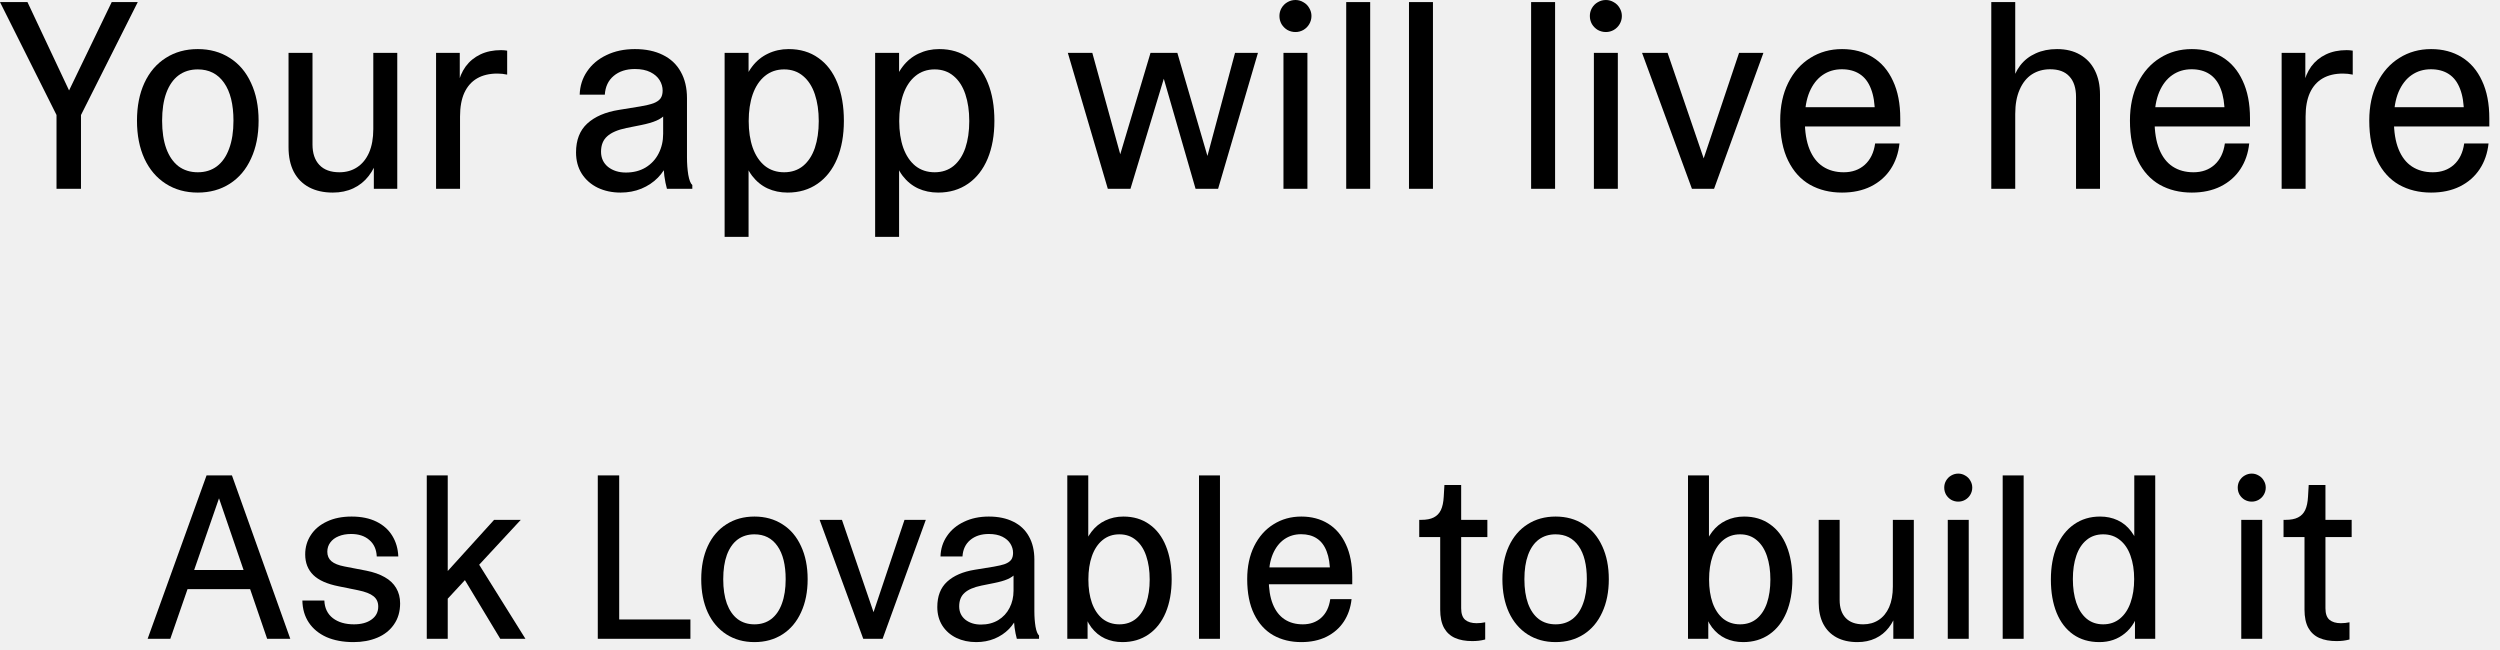
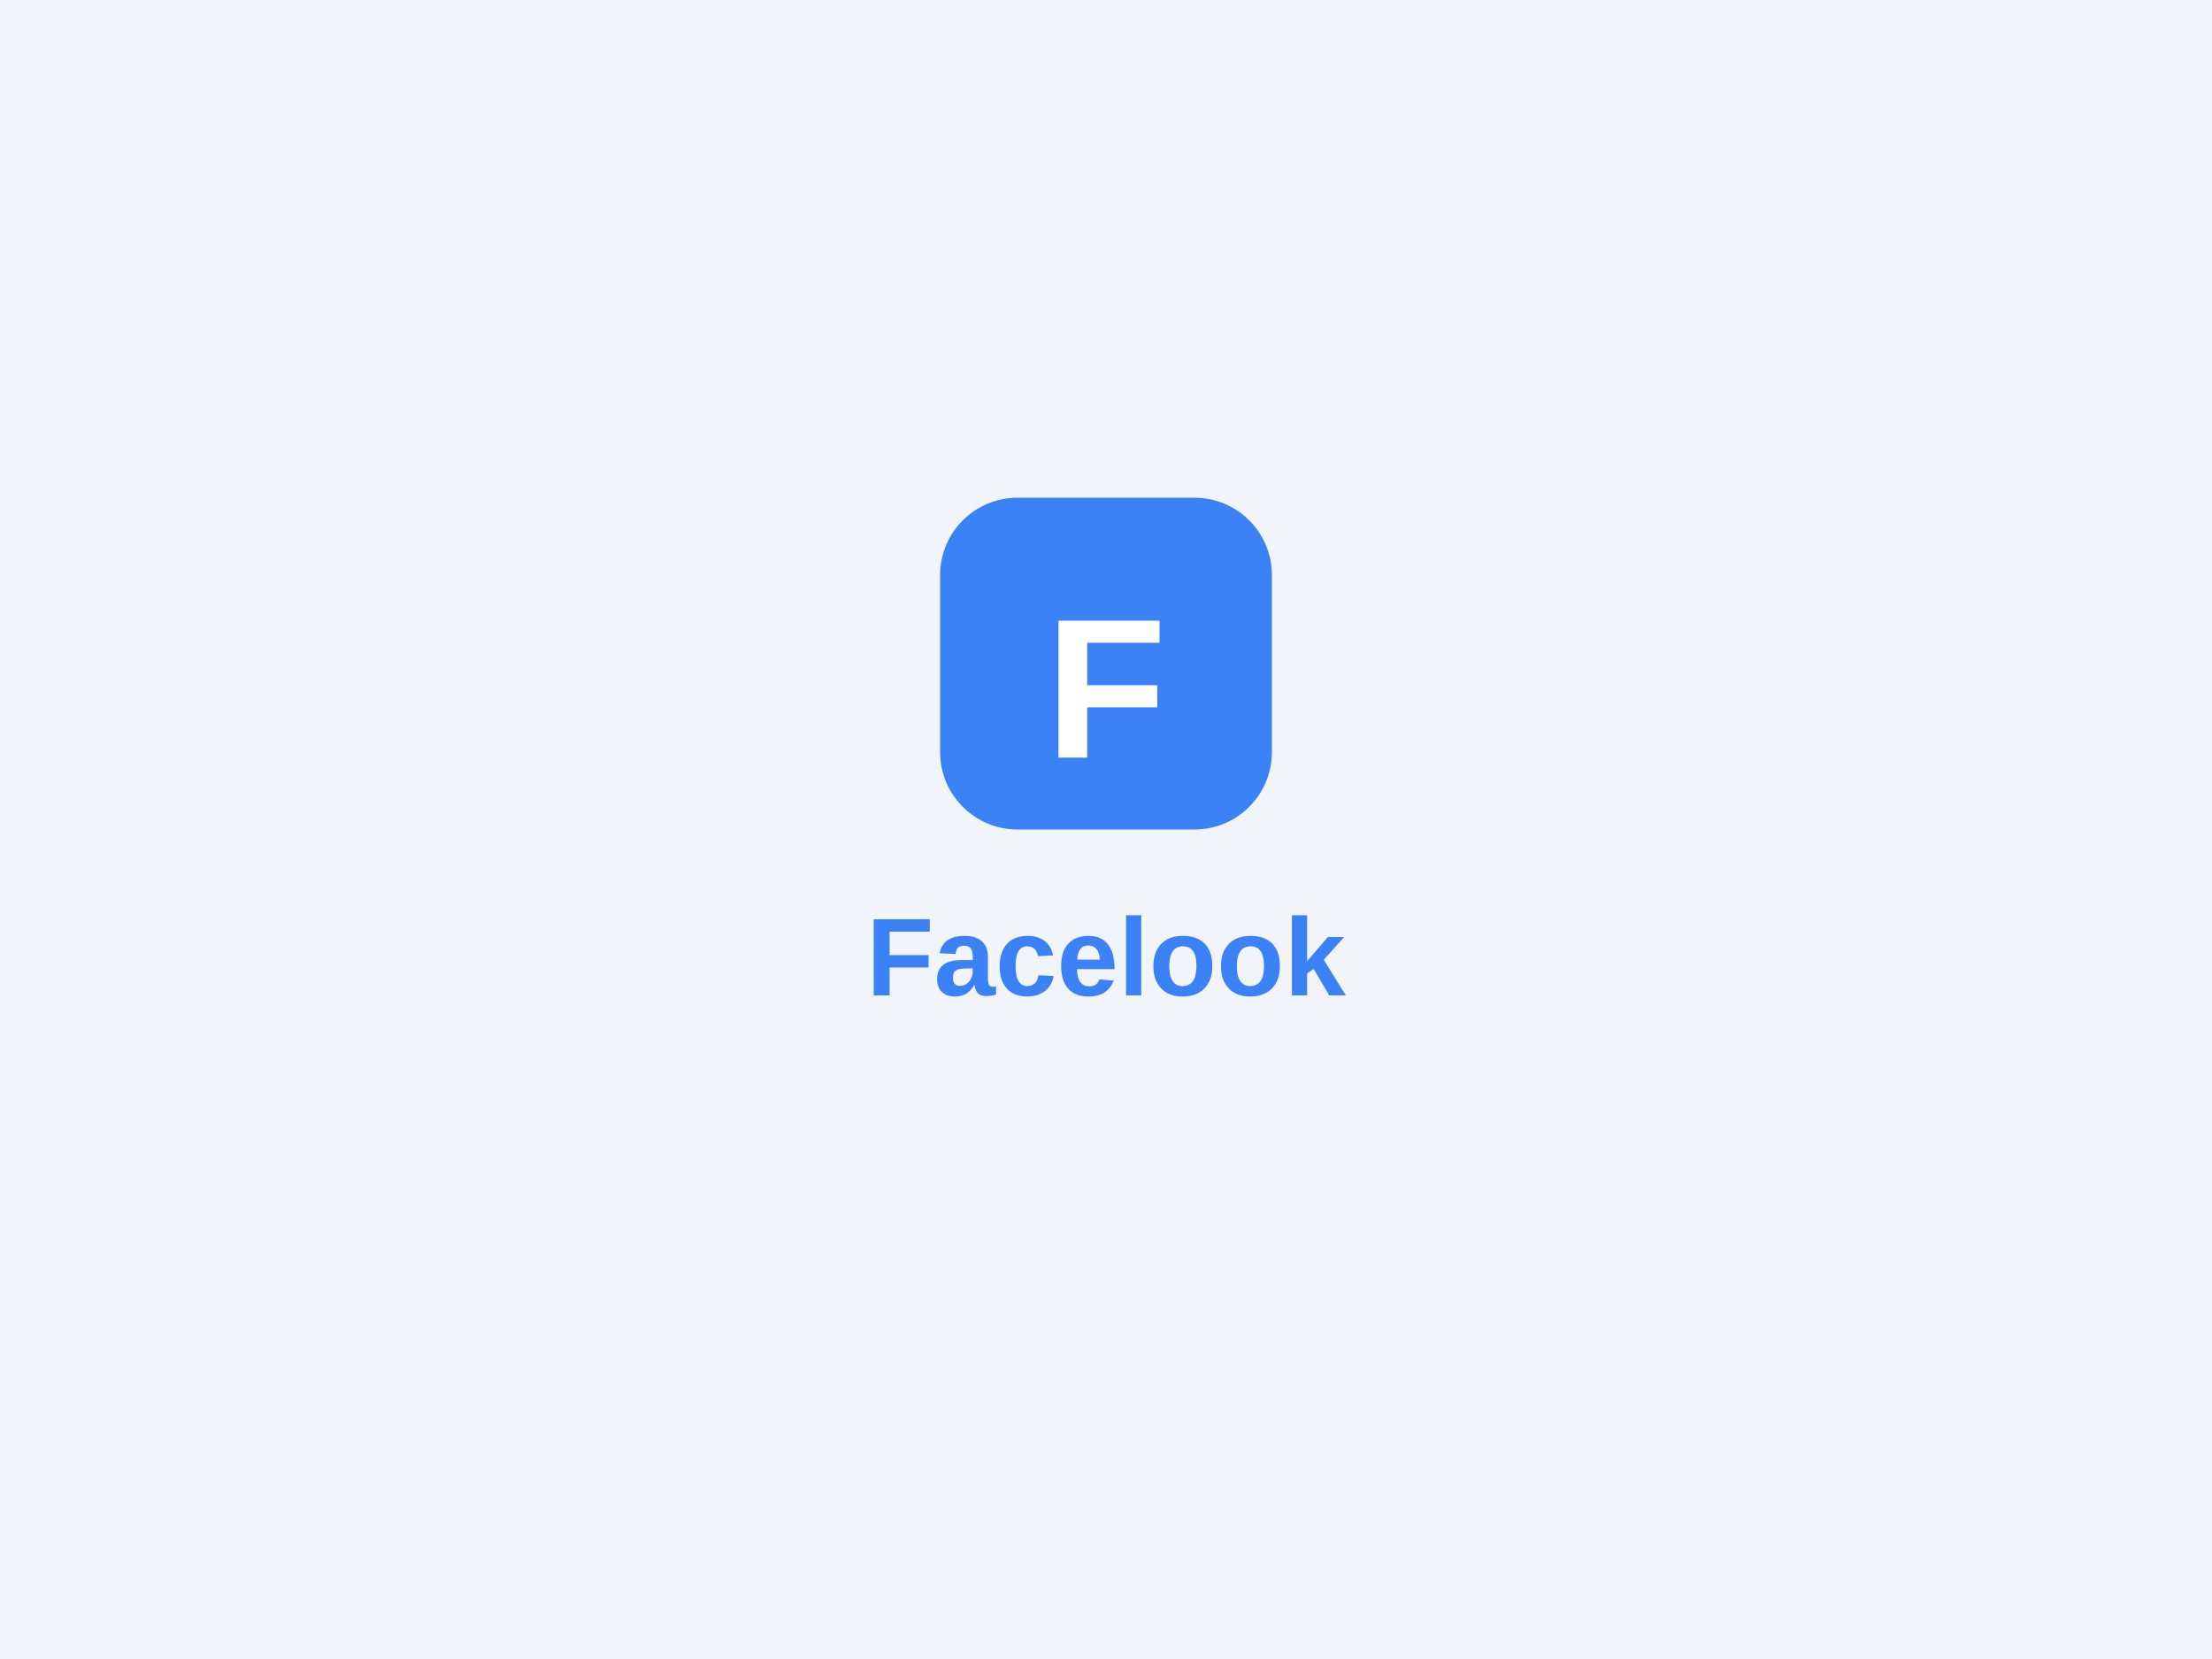
- <svg xmlns="http://www.w3.org/2000/svg" width="150" height="39" viewBox="0 0 150 39" fill="none">
-   <path d="M145.867 11.555C145.143 11.555 144.503 11.398 143.945 11.086C143.388 10.768 142.951 10.287 142.633 9.641C142.315 8.995 142.156 8.193 142.156 7.234C142.156 6.375 142.315 5.622 142.633 4.977C142.956 4.326 143.398 3.826 143.961 3.477C144.523 3.122 145.159 2.945 145.867 2.945C146.565 2.945 147.177 3.107 147.703 3.43C148.229 3.753 148.635 4.227 148.922 4.852C149.214 5.471 149.359 6.221 149.359 7.102C149.359 7.263 149.359 7.424 149.359 7.586H142.891V6.43H148.539L147.836 6.812C147.836 6.219 147.758 5.724 147.602 5.328C147.451 4.932 147.227 4.638 146.93 4.445C146.638 4.253 146.279 4.156 145.852 4.156C145.419 4.156 145.036 4.271 144.703 4.5C144.37 4.729 144.107 5.068 143.914 5.516C143.727 5.964 143.633 6.503 143.633 7.133V7.219C143.633 7.911 143.727 8.49 143.914 8.953C144.102 9.417 144.37 9.763 144.719 9.992C145.068 10.221 145.484 10.336 145.969 10.336C146.474 10.336 146.893 10.188 147.227 9.891C147.565 9.589 147.773 9.161 147.852 8.609H149.312C149.25 9.193 149.073 9.706 148.781 10.148C148.49 10.591 148.094 10.938 147.594 11.188C147.099 11.432 146.523 11.555 145.867 11.555Z" fill="black" />
-   <path d="M136.898 3.172H138.32V5.133L138.211 5.086C138.294 4.669 138.448 4.305 138.672 3.992C138.901 3.68 139.195 3.438 139.555 3.266C139.914 3.094 140.328 3.008 140.797 3.008C140.917 3.008 141.039 3.018 141.164 3.039V4.477C141.065 4.456 140.969 4.44 140.875 4.43C140.781 4.419 140.682 4.414 140.578 4.414C140.099 4.414 139.693 4.51 139.359 4.703C139.026 4.896 138.771 5.185 138.594 5.57C138.422 5.951 138.336 6.424 138.336 6.992V11.328H136.898V3.172Z" fill="black" />
-   <path d="M131.508 11.555C130.784 11.555 130.143 11.398 129.586 11.086C129.029 10.768 128.591 10.287 128.273 9.641C127.956 8.995 127.797 8.193 127.797 7.234C127.797 6.375 127.956 5.622 128.273 4.977C128.596 4.326 129.039 3.826 129.602 3.477C130.164 3.122 130.799 2.945 131.508 2.945C132.206 2.945 132.818 3.107 133.344 3.43C133.87 3.753 134.276 4.227 134.562 4.852C134.854 5.471 135 6.221 135 7.102C135 7.263 135 7.424 135 7.586H128.531V6.43H134.18L133.477 6.812C133.477 6.219 133.398 5.724 133.242 5.328C133.091 4.932 132.867 4.638 132.57 4.445C132.279 4.253 131.919 4.156 131.492 4.156C131.06 4.156 130.677 4.271 130.344 4.5C130.01 4.729 129.747 5.068 129.555 5.516C129.367 5.964 129.273 6.503 129.273 7.133V7.219C129.273 7.911 129.367 8.49 129.555 8.953C129.742 9.417 130.01 9.763 130.359 9.992C130.708 10.221 131.125 10.336 131.609 10.336C132.115 10.336 132.534 10.188 132.867 9.891C133.206 9.589 133.414 9.161 133.492 8.609H134.953C134.891 9.193 134.714 9.706 134.422 10.148C134.13 10.591 133.734 10.938 133.234 11.188C132.74 11.432 132.164 11.555 131.508 11.555Z" fill="black" />
-   <path d="M119.477 0.125H120.914V5.664L120.703 5.055C120.802 4.622 120.971 4.247 121.211 3.93C121.456 3.612 121.766 3.37 122.141 3.203C122.516 3.031 122.943 2.945 123.422 2.945C123.958 2.945 124.419 3.057 124.805 3.281C125.195 3.505 125.492 3.823 125.695 4.234C125.898 4.641 126 5.117 126 5.664V11.328H124.562V5.82C124.562 5.284 124.43 4.872 124.164 4.586C123.904 4.299 123.518 4.156 123.008 4.156C122.596 4.156 122.232 4.258 121.914 4.461C121.602 4.664 121.357 4.969 121.18 5.375C121.003 5.776 120.914 6.263 120.914 6.836V11.328H119.477V0.125Z" fill="black" />
-   <path d="M110.523 11.555C109.799 11.555 109.159 11.398 108.602 11.086C108.044 10.768 107.607 10.287 107.289 9.641C106.971 8.995 106.812 8.193 106.812 7.234C106.812 6.375 106.971 5.622 107.289 4.977C107.612 4.326 108.055 3.826 108.617 3.477C109.18 3.122 109.815 2.945 110.523 2.945C111.221 2.945 111.833 3.107 112.359 3.43C112.885 3.753 113.292 4.227 113.578 4.852C113.87 5.471 114.016 6.221 114.016 7.102C114.016 7.263 114.016 7.424 114.016 7.586H107.547V6.43H113.195L112.492 6.812C112.492 6.219 112.414 5.724 112.258 5.328C112.107 4.932 111.883 4.638 111.586 4.445C111.294 4.253 110.935 4.156 110.508 4.156C110.076 4.156 109.693 4.271 109.359 4.5C109.026 4.729 108.763 5.068 108.57 5.516C108.383 5.964 108.289 6.503 108.289 7.133V7.219C108.289 7.911 108.383 8.49 108.57 8.953C108.758 9.417 109.026 9.763 109.375 9.992C109.724 10.221 110.141 10.336 110.625 10.336C111.13 10.336 111.549 10.188 111.883 9.891C112.221 9.589 112.43 9.161 112.508 8.609H113.969C113.906 9.193 113.729 9.706 113.438 10.148C113.146 10.591 112.75 10.938 112.25 11.188C111.755 11.432 111.18 11.555 110.523 11.555Z" fill="black" />
-   <path d="M98.523 3.172H100.055L102.359 9.906H102.086L104.344 3.172H105.805L102.844 11.328H101.516L98.523 3.172Z" fill="black" />
-   <path d="M95.633 3.172H97.07V11.328H95.633V3.172ZM96.352 1.922C96.18 1.922 96.018 1.88 95.867 1.797C95.721 1.708 95.604 1.591 95.516 1.445C95.432 1.294 95.391 1.133 95.391 0.961C95.391 0.789 95.432 0.63 95.516 0.484C95.604 0.333 95.721 0.216 95.867 0.133C96.018 0.044 96.18 0 96.352 0C96.523 0 96.682 0.044 96.828 0.133C96.979 0.216 97.096 0.333 97.18 0.484C97.268 0.63 97.312 0.789 97.312 0.961C97.312 1.133 97.268 1.294 97.18 1.445C97.096 1.591 96.979 1.708 96.828 1.797C96.682 1.88 96.523 1.922 96.352 1.922Z" fill="black" />
-   <path d="M91.867 0.125H93.305V11.328H91.867V0.125Z" fill="black" />
-   <path d="M84.539 0.125H85.977V11.328H84.539V0.125Z" fill="black" />
-   <path d="M80.773 0.125H82.211V11.328H80.773V0.125Z" fill="black" />
-   <path d="M77.008 3.172H78.445V11.328H77.008V3.172ZM77.727 1.922C77.555 1.922 77.393 1.88 77.242 1.797C77.096 1.708 76.979 1.591 76.891 1.445C76.807 1.294 76.766 1.133 76.766 0.961C76.766 0.789 76.807 0.63 76.891 0.484C76.979 0.333 77.096 0.216 77.242 0.133C77.393 0.044 77.555 0 77.727 0C77.898 0 78.057 0.044 78.203 0.133C78.354 0.216 78.471 0.333 78.555 0.484C78.643 0.63 78.688 0.789 78.688 0.961C78.688 1.133 78.643 1.294 78.555 1.445C78.471 1.591 78.354 1.708 78.203 1.797C78.057 1.88 77.898 1.922 77.727 1.922Z" fill="black" />
-   <path d="M64.07 3.172H65.539L67.508 10.32H66.898L69.031 3.172H70.641L72.727 10.32H72.188L74.102 3.172H75.477L73.086 11.328H71.734L69.508 3.617H70.164L67.828 11.328H66.469L64.07 3.172Z" fill="black" />
-   <path d="M56.289 11.555C55.852 11.555 55.45 11.471 55.086 11.305C54.727 11.138 54.417 10.885 54.156 10.547C53.901 10.208 53.711 9.786 53.586 9.281L53.898 9.602V11.328H52.508V3.172H53.945V4.992L53.602 5.219C53.711 4.745 53.896 4.339 54.156 4C54.417 3.656 54.734 3.396 55.109 3.219C55.49 3.036 55.904 2.945 56.352 2.945C57.044 2.945 57.638 3.122 58.133 3.477C58.633 3.826 59.013 4.326 59.273 4.977C59.534 5.622 59.664 6.38 59.664 7.25C59.664 8.115 59.529 8.872 59.258 9.523C58.987 10.169 58.596 10.669 58.086 11.023C57.575 11.378 56.977 11.555 56.289 11.555ZM56.078 10.336C56.526 10.336 56.906 10.208 57.219 9.953C57.531 9.693 57.766 9.333 57.922 8.875C58.078 8.411 58.156 7.875 58.156 7.266C58.156 6.656 58.078 6.12 57.922 5.656C57.766 5.188 57.531 4.823 57.219 4.562C56.906 4.297 56.526 4.164 56.078 4.164C55.63 4.164 55.245 4.297 54.922 4.562C54.604 4.823 54.362 5.188 54.195 5.656C54.034 6.12 53.953 6.656 53.953 7.266C53.953 7.87 54.034 8.404 54.195 8.867C54.362 9.331 54.604 9.693 54.922 9.953C55.245 10.208 55.63 10.336 56.078 10.336ZM52.508 9.664H53.945V14.211H52.508V9.664Z" fill="black" />
-   <path d="M47.258 11.555C46.82 11.555 46.419 11.471 46.055 11.305C45.695 11.138 45.385 10.885 45.125 10.547C44.87 10.208 44.68 9.786 44.555 9.281L44.867 9.602V11.328H43.477V3.172H44.914V4.992L44.57 5.219C44.68 4.745 44.865 4.339 45.125 4C45.385 3.656 45.703 3.396 46.078 3.219C46.458 3.036 46.872 2.945 47.32 2.945C48.013 2.945 48.607 3.122 49.102 3.477C49.602 3.826 49.982 4.326 50.242 4.977C50.503 5.622 50.633 6.38 50.633 7.25C50.633 8.115 50.497 8.872 50.227 9.523C49.956 10.169 49.565 10.669 49.055 11.023C48.544 11.378 47.945 11.555 47.258 11.555ZM47.047 10.336C47.495 10.336 47.875 10.208 48.188 9.953C48.5 9.693 48.734 9.333 48.891 8.875C49.047 8.411 49.125 7.875 49.125 7.266C49.125 6.656 49.047 6.12 48.891 5.656C48.734 5.188 48.5 4.823 48.188 4.562C47.875 4.297 47.495 4.164 47.047 4.164C46.599 4.164 46.214 4.297 45.891 4.562C45.573 4.823 45.331 5.188 45.164 5.656C45.003 6.12 44.922 6.656 44.922 7.266C44.922 7.87 45.003 8.404 45.164 8.867C45.331 9.331 45.573 9.693 45.891 9.953C46.214 10.208 46.599 10.336 47.047 10.336ZM43.477 9.664H44.914V14.211H43.477V9.664Z" fill="black" />
-   <path d="M37.234 11.555C36.729 11.555 36.273 11.458 35.867 11.266C35.461 11.068 35.141 10.787 34.906 10.422C34.677 10.057 34.562 9.633 34.562 9.148C34.562 8.404 34.786 7.826 35.234 7.414C35.688 6.997 36.32 6.724 37.133 6.594L38.43 6.383C38.763 6.326 39.023 6.263 39.211 6.195C39.398 6.122 39.536 6.029 39.625 5.914C39.714 5.794 39.758 5.635 39.758 5.438C39.758 5.219 39.698 5.01 39.578 4.812C39.458 4.615 39.273 4.453 39.023 4.328C38.773 4.203 38.464 4.141 38.094 4.141C37.573 4.141 37.148 4.279 36.82 4.555C36.497 4.826 36.32 5.201 36.289 5.68H34.781C34.797 5.159 34.945 4.693 35.227 4.281C35.508 3.865 35.896 3.539 36.391 3.305C36.885 3.065 37.453 2.945 38.094 2.945C38.745 2.945 39.305 3.062 39.773 3.297C40.242 3.526 40.599 3.862 40.844 4.305C41.094 4.747 41.219 5.276 41.219 5.891V9.438C41.219 9.818 41.245 10.169 41.297 10.492C41.354 10.81 41.435 11.013 41.539 11.102V11.328H40.016C39.953 11.104 39.901 10.844 39.859 10.547C39.823 10.245 39.805 9.951 39.805 9.664L40.062 9.742C39.938 10.081 39.74 10.388 39.469 10.664C39.198 10.94 38.87 11.159 38.484 11.32C38.099 11.477 37.682 11.555 37.234 11.555ZM37.555 10.352C38.008 10.352 38.404 10.25 38.742 10.047C39.081 9.839 39.339 9.56 39.516 9.211C39.698 8.857 39.789 8.464 39.789 8.031V6.812L39.953 6.836C39.802 7.008 39.609 7.143 39.375 7.242C39.146 7.341 38.836 7.43 38.445 7.508L37.586 7.68C37.06 7.789 36.675 7.956 36.43 8.18C36.185 8.398 36.062 8.706 36.062 9.102C36.062 9.482 36.203 9.786 36.484 10.016C36.771 10.24 37.128 10.352 37.555 10.352Z" fill="black" />
-   <path d="M26.164 3.172H27.586V5.133L27.477 5.086C27.56 4.669 27.713 4.305 27.938 3.992C28.167 3.68 28.461 3.438 28.82 3.266C29.18 3.094 29.594 3.008 30.062 3.008C30.182 3.008 30.305 3.018 30.43 3.039V4.477C30.331 4.456 30.234 4.44 30.141 4.43C30.047 4.419 29.948 4.414 29.844 4.414C29.365 4.414 28.958 4.51 28.625 4.703C28.292 4.896 28.037 5.185 27.859 5.57C27.688 5.951 27.602 6.424 27.602 6.992V11.328H26.164V3.172Z" fill="black" />
-   <path d="M19.969 11.555C19.417 11.555 18.94 11.448 18.539 11.234C18.143 11.021 17.838 10.711 17.625 10.305C17.417 9.898 17.312 9.409 17.312 8.836V3.172H18.75V8.672C18.75 9.198 18.888 9.607 19.164 9.898C19.44 10.19 19.841 10.336 20.367 10.336C20.768 10.336 21.12 10.237 21.422 10.039C21.729 9.841 21.969 9.549 22.141 9.164C22.312 8.773 22.398 8.299 22.398 7.742V3.172H23.836V11.328H22.43V8.836L22.672 9.438C22.552 9.87 22.367 10.245 22.117 10.562C21.872 10.88 21.568 11.125 21.203 11.297C20.838 11.469 20.427 11.555 19.969 11.555Z" fill="black" />
-   <path d="M11.867 11.555C11.138 11.555 10.497 11.378 9.945 11.023C9.393 10.669 8.966 10.167 8.664 9.516C8.367 8.865 8.219 8.107 8.219 7.242C8.219 6.378 8.367 5.622 8.664 4.977C8.966 4.326 9.393 3.826 9.945 3.477C10.497 3.122 11.138 2.945 11.867 2.945C12.596 2.945 13.237 3.122 13.789 3.477C14.341 3.826 14.766 4.326 15.062 4.977C15.365 5.622 15.516 6.378 15.516 7.242C15.516 8.107 15.365 8.865 15.062 9.516C14.766 10.167 14.341 10.669 13.789 11.023C13.237 11.378 12.596 11.555 11.867 11.555ZM11.867 10.336C12.315 10.336 12.698 10.216 13.016 9.977C13.338 9.732 13.583 9.378 13.75 8.914C13.922 8.451 14.008 7.893 14.008 7.242C14.008 6.263 13.82 5.505 13.445 4.969C13.07 4.432 12.544 4.164 11.867 4.164C11.419 4.164 11.034 4.284 10.711 4.523C10.393 4.763 10.148 5.115 9.977 5.578C9.81 6.036 9.727 6.591 9.727 7.242C9.727 7.893 9.81 8.451 9.977 8.914C10.148 9.378 10.393 9.732 10.711 9.977C11.034 10.216 11.419 10.336 11.867 10.336Z" fill="black" />
-   <path d="M3.391 6.18L3.711 7.539L0 0.125H1.648L4.414 6H3.867L6.703 0.125H8.266L4.539 7.539L4.859 6.18V11.328H3.391V6.18Z" fill="black" />
-   <path d="M140.19 38.465C139.789 38.465 139.448 38.403 139.165 38.28C138.882 38.157 138.661 37.957 138.502 37.679C138.347 37.396 138.27 37.029 138.27 36.578V32.224H137.012V31.191H137.135C137.445 31.191 137.693 31.144 137.88 31.048C138.071 30.952 138.215 30.804 138.311 30.604C138.406 30.403 138.463 30.136 138.481 29.804L138.522 29.1H139.527V31.301L139.377 31.191H141.1V32.224H139.527V36.496C139.527 36.82 139.607 37.05 139.767 37.187C139.931 37.323 140.159 37.392 140.45 37.392C140.637 37.392 140.81 37.373 140.97 37.337V38.369C140.828 38.406 140.699 38.431 140.58 38.444C140.462 38.458 140.332 38.465 140.19 38.465Z" fill="black" />
-   <path d="M134.476 31.191H135.733V38.328H134.476V31.191ZM135.104 30.098C134.954 30.098 134.813 30.061 134.681 29.988C134.553 29.911 134.451 29.808 134.373 29.681C134.3 29.549 134.264 29.407 134.264 29.257C134.264 29.106 134.3 28.967 134.373 28.84C134.451 28.708 134.553 28.605 134.681 28.532C134.813 28.455 134.954 28.416 135.104 28.416C135.255 28.416 135.394 28.455 135.521 28.532C135.654 28.605 135.756 28.708 135.829 28.84C135.907 28.967 135.945 29.106 135.945 29.257C135.945 29.407 135.907 29.549 135.829 29.681C135.756 29.808 135.654 29.911 135.521 29.988C135.394 30.061 135.255 30.098 135.104 30.098Z" fill="black" />
-   <path d="M128.057 28.525H129.314V31.191H128.057V28.525ZM125.965 38.526C125.354 38.526 124.83 38.374 124.393 38.068C123.955 37.758 123.622 37.323 123.395 36.763C123.167 36.198 123.053 35.535 123.053 34.773C123.053 34.017 123.171 33.354 123.408 32.784C123.65 32.215 123.994 31.775 124.44 31.465C124.887 31.15 125.409 30.993 126.006 30.993C126.389 30.993 126.737 31.066 127.052 31.212C127.371 31.358 127.642 31.579 127.865 31.875C128.093 32.171 128.262 32.54 128.371 32.982L128.057 32.702V31.191H129.314V38.328H128.098V36.735L128.357 36.537C128.212 37.161 127.924 37.649 127.496 38C127.068 38.351 126.557 38.526 125.965 38.526ZM126.19 37.46C126.582 37.46 126.917 37.346 127.195 37.118C127.478 36.886 127.69 36.567 127.831 36.161C127.977 35.751 128.05 35.279 128.05 34.746C128.05 34.217 127.977 33.75 127.831 33.345C127.69 32.939 127.478 32.625 127.195 32.401C126.917 32.173 126.582 32.06 126.19 32.06C125.799 32.06 125.466 32.173 125.192 32.401C124.919 32.625 124.714 32.939 124.577 33.345C124.44 33.746 124.372 34.213 124.372 34.746C124.372 35.279 124.44 35.751 124.577 36.161C124.714 36.567 124.919 36.886 125.192 37.118C125.466 37.346 125.799 37.46 126.19 37.46Z" fill="black" />
-   <path d="M120.161 28.525H121.419V38.328H120.161V28.525Z" fill="black" />
-   <path d="M116.866 31.191H118.124V38.328H116.866V31.191ZM117.495 30.098C117.345 30.098 117.203 30.061 117.071 29.988C116.944 29.911 116.841 29.808 116.764 29.681C116.691 29.549 116.654 29.407 116.654 29.257C116.654 29.106 116.691 28.967 116.764 28.84C116.841 28.708 116.944 28.605 117.071 28.532C117.203 28.455 117.345 28.416 117.495 28.416C117.646 28.416 117.785 28.455 117.912 28.532C118.044 28.605 118.147 28.708 118.22 28.84C118.297 28.967 118.336 29.106 118.336 29.257C118.336 29.407 118.297 29.549 118.22 29.681C118.147 29.808 118.044 29.911 117.912 29.988C117.785 30.061 117.646 30.098 117.495 30.098Z" fill="black" />
-   <path d="M111.445 38.526C110.962 38.526 110.545 38.433 110.194 38.246C109.848 38.059 109.581 37.788 109.395 37.433C109.212 37.077 109.121 36.649 109.121 36.148V31.191H110.379V36.004C110.379 36.464 110.5 36.822 110.741 37.077C110.983 37.332 111.334 37.46 111.794 37.46C112.145 37.46 112.452 37.373 112.717 37.2C112.986 37.027 113.195 36.772 113.346 36.435C113.496 36.093 113.571 35.678 113.571 35.19V31.191H114.829V38.328H113.599V36.148L113.811 36.674C113.706 37.052 113.544 37.38 113.325 37.658C113.111 37.936 112.844 38.15 112.525 38.301C112.206 38.451 111.846 38.526 111.445 38.526Z" fill="black" />
-   <path d="M104.589 38.526C104.206 38.526 103.855 38.453 103.536 38.308C103.222 38.162 102.951 37.941 102.723 37.645C102.499 37.348 102.333 36.979 102.224 36.537L102.497 36.817V38.328H101.28V31.191H102.538V32.784L102.237 32.982C102.333 32.568 102.495 32.212 102.723 31.916C102.951 31.615 103.229 31.387 103.557 31.232C103.889 31.073 104.252 30.993 104.644 30.993C105.25 30.993 105.769 31.148 106.202 31.458C106.64 31.763 106.972 32.201 107.2 32.77C107.428 33.336 107.542 33.999 107.542 34.76C107.542 35.516 107.424 36.179 107.187 36.749C106.95 37.314 106.608 37.752 106.161 38.062C105.715 38.371 105.19 38.526 104.589 38.526ZM104.404 37.46C104.796 37.46 105.129 37.348 105.402 37.125C105.676 36.897 105.881 36.583 106.018 36.182C106.154 35.776 106.223 35.307 106.223 34.773C106.223 34.24 106.154 33.771 106.018 33.365C105.881 32.955 105.676 32.636 105.402 32.408C105.129 32.176 104.796 32.06 104.404 32.06C104.012 32.06 103.675 32.176 103.393 32.408C103.115 32.636 102.903 32.955 102.757 33.365C102.616 33.771 102.545 34.24 102.545 34.773C102.545 35.302 102.616 35.769 102.757 36.175C102.903 36.58 103.115 36.897 103.393 37.125C103.675 37.348 104.012 37.46 104.404 37.46ZM101.28 28.525H102.538V31.191H101.28V28.525Z" fill="black" />
-   <path d="M93.337 38.526C92.699 38.526 92.138 38.371 91.655 38.062C91.172 37.752 90.799 37.312 90.534 36.742C90.274 36.172 90.144 35.509 90.144 34.753C90.144 33.996 90.274 33.336 90.534 32.77C90.799 32.201 91.172 31.763 91.655 31.458C92.138 31.148 92.699 30.993 93.337 30.993C93.975 30.993 94.535 31.148 95.019 31.458C95.502 31.763 95.873 32.201 96.133 32.77C96.397 33.336 96.529 33.996 96.529 34.753C96.529 35.509 96.397 36.172 96.133 36.742C95.873 37.312 95.502 37.752 95.019 38.062C94.535 38.371 93.975 38.526 93.337 38.526ZM93.337 37.46C93.729 37.46 94.064 37.355 94.342 37.145C94.624 36.931 94.838 36.621 94.984 36.216C95.135 35.81 95.21 35.323 95.21 34.753C95.21 33.896 95.046 33.233 94.718 32.764C94.39 32.294 93.929 32.06 93.337 32.06C92.945 32.06 92.608 32.164 92.325 32.374C92.047 32.584 91.833 32.891 91.683 33.297C91.537 33.698 91.464 34.183 91.464 34.753C91.464 35.323 91.537 35.81 91.683 36.216C91.833 36.621 92.047 36.931 92.325 37.145C92.608 37.355 92.945 37.46 93.337 37.46Z" fill="black" />
-   <path d="M88.333 38.465C87.932 38.465 87.59 38.403 87.308 38.28C87.025 38.157 86.804 37.957 86.644 37.679C86.49 37.396 86.412 37.029 86.412 36.578V32.224H85.154V31.191H85.277C85.587 31.191 85.836 31.144 86.022 31.048C86.214 30.952 86.357 30.804 86.453 30.604C86.549 30.403 86.606 30.136 86.624 29.804L86.665 29.1H87.67V31.301L87.519 31.191H89.242V32.224H87.67V36.496C87.67 36.82 87.75 37.05 87.909 37.187C88.073 37.323 88.301 37.392 88.593 37.392C88.78 37.392 88.953 37.373 89.112 37.337V38.369C88.971 38.406 88.841 38.431 88.723 38.444C88.604 38.458 88.474 38.465 88.333 38.465Z" fill="black" />
-   <path d="M78.079 38.526C77.446 38.526 76.885 38.39 76.397 38.116C75.91 37.838 75.527 37.417 75.249 36.852C74.971 36.286 74.832 35.585 74.832 34.746C74.832 33.994 74.971 33.336 75.249 32.77C75.532 32.201 75.919 31.763 76.411 31.458C76.903 31.148 77.459 30.993 78.079 30.993C78.69 30.993 79.225 31.134 79.686 31.417C80.146 31.7 80.501 32.114 80.752 32.661C81.007 33.203 81.135 33.86 81.135 34.63C81.135 34.771 81.135 34.912 81.135 35.054H75.475V34.042H80.417L79.802 34.377C79.802 33.857 79.733 33.425 79.597 33.078C79.465 32.732 79.269 32.474 79.009 32.306C78.754 32.137 78.439 32.053 78.065 32.053C77.687 32.053 77.352 32.153 77.061 32.353C76.769 32.554 76.539 32.85 76.37 33.242C76.206 33.634 76.124 34.106 76.124 34.657V34.732C76.124 35.339 76.206 35.844 76.37 36.25C76.534 36.656 76.769 36.959 77.074 37.159C77.38 37.36 77.744 37.46 78.168 37.46C78.61 37.46 78.977 37.33 79.269 37.07C79.565 36.806 79.747 36.432 79.815 35.949H81.094C81.039 36.46 80.884 36.908 80.629 37.296C80.374 37.683 80.027 37.986 79.59 38.205C79.157 38.419 78.653 38.526 78.079 38.526Z" fill="black" />
-   <path d="M71.94 28.525H73.198V38.328H71.94V28.525Z" fill="black" />
-   <path d="M67.347 38.526C66.964 38.526 66.613 38.453 66.294 38.308C65.98 38.162 65.708 37.941 65.481 37.645C65.257 37.348 65.091 36.979 64.981 36.537L65.255 36.817V38.328H64.038V31.191H65.296V32.784L64.995 32.982C65.091 32.568 65.253 32.212 65.481 31.916C65.708 31.615 65.986 31.387 66.314 31.232C66.647 31.073 67.009 30.993 67.401 30.993C68.007 30.993 68.527 31.148 68.96 31.458C69.397 31.763 69.73 32.201 69.958 32.77C70.186 33.336 70.3 33.999 70.3 34.76C70.3 35.516 70.181 36.179 69.944 36.749C69.707 37.314 69.366 37.752 68.919 38.062C68.472 38.371 67.948 38.526 67.347 38.526ZM67.162 37.46C67.554 37.46 67.887 37.348 68.16 37.125C68.434 36.897 68.639 36.583 68.775 36.182C68.912 35.776 68.981 35.307 68.981 34.773C68.981 34.24 68.912 33.771 68.775 33.365C68.639 32.955 68.434 32.636 68.16 32.408C67.887 32.176 67.554 32.06 67.162 32.06C66.77 32.06 66.433 32.176 66.15 32.408C65.872 32.636 65.66 32.955 65.515 33.365C65.373 33.771 65.303 34.24 65.303 34.773C65.303 35.302 65.373 35.769 65.515 36.175C65.66 36.58 65.872 36.897 66.15 37.125C66.433 37.348 66.77 37.46 67.162 37.46ZM64.038 28.525H65.296V31.191H64.038V28.525Z" fill="black" />
-   <path d="M58.576 38.526C58.134 38.526 57.735 38.442 57.38 38.273C57.024 38.1 56.744 37.854 56.539 37.535C56.339 37.216 56.238 36.845 56.238 36.421C56.238 35.769 56.434 35.263 56.826 34.903C57.223 34.539 57.776 34.3 58.487 34.185L59.622 34.001C59.914 33.951 60.142 33.896 60.306 33.837C60.47 33.773 60.59 33.691 60.668 33.591C60.745 33.486 60.784 33.347 60.784 33.174C60.784 32.982 60.732 32.8 60.627 32.627C60.522 32.454 60.36 32.312 60.142 32.203C59.923 32.094 59.652 32.039 59.328 32.039C58.872 32.039 58.501 32.16 58.214 32.401C57.931 32.638 57.776 32.967 57.749 33.386H56.43C56.443 32.93 56.573 32.522 56.819 32.162C57.065 31.797 57.405 31.513 57.838 31.308C58.271 31.098 58.768 30.993 59.328 30.993C59.898 30.993 60.388 31.096 60.798 31.301C61.208 31.501 61.52 31.795 61.734 32.183C61.953 32.57 62.062 33.033 62.062 33.57V36.674C62.062 37.007 62.085 37.314 62.131 37.597C62.181 37.875 62.252 38.052 62.343 38.13V38.328H61.01C60.955 38.132 60.91 37.904 60.873 37.645C60.841 37.38 60.825 37.123 60.825 36.872L61.051 36.94C60.941 37.237 60.768 37.505 60.531 37.747C60.294 37.989 60.007 38.18 59.67 38.321C59.333 38.458 58.968 38.526 58.576 38.526ZM58.856 37.474C59.253 37.474 59.599 37.385 59.895 37.207C60.192 37.025 60.417 36.781 60.572 36.476C60.732 36.166 60.812 35.822 60.812 35.443V34.377L60.955 34.398C60.823 34.548 60.654 34.666 60.449 34.753C60.249 34.84 59.977 34.917 59.636 34.985L58.884 35.136C58.423 35.231 58.086 35.377 57.872 35.573C57.658 35.765 57.551 36.033 57.551 36.38C57.551 36.713 57.674 36.979 57.92 37.18C58.171 37.376 58.483 37.474 58.856 37.474Z" fill="black" />
-   <path d="M49.177 31.191H50.517L52.533 37.084H52.294L54.27 31.191H55.548L52.957 38.328H51.795L49.177 31.191Z" fill="black" />
-   <path d="M45.267 38.526C44.629 38.526 44.068 38.371 43.585 38.062C43.102 37.752 42.728 37.312 42.464 36.742C42.204 36.172 42.074 35.509 42.074 34.753C42.074 33.996 42.204 33.336 42.464 32.77C42.728 32.201 43.102 31.763 43.585 31.458C44.068 31.148 44.629 30.993 45.267 30.993C45.905 30.993 46.465 31.148 46.948 31.458C47.431 31.763 47.803 32.201 48.062 32.77C48.327 33.336 48.459 33.996 48.459 34.753C48.459 35.509 48.327 36.172 48.062 36.742C47.803 37.312 47.431 37.752 46.948 38.062C46.465 38.371 45.905 38.526 45.267 38.526ZM45.267 37.46C45.658 37.46 45.993 37.355 46.272 37.145C46.554 36.931 46.768 36.621 46.914 36.216C47.065 35.81 47.14 35.323 47.14 34.753C47.14 33.896 46.976 33.233 46.648 32.764C46.319 32.294 45.859 32.06 45.267 32.06C44.875 32.06 44.537 32.164 44.255 32.374C43.977 32.584 43.763 32.891 43.612 33.297C43.467 33.698 43.394 34.183 43.394 34.753C43.394 35.323 43.467 35.81 43.612 36.216C43.763 36.621 43.977 36.931 44.255 37.145C44.537 37.355 44.875 37.46 45.267 37.46Z" fill="black" />
-   <path d="M35.867 28.525H37.152V37.556L36.934 37.166H41.425V38.328H35.867V28.525Z" fill="black" />
-   <path d="M25.606 28.525H26.864V34.63H26.529L29.646 31.191H31.246L26.331 36.496L26.864 35.402V38.328H25.606V28.525ZM27.705 34.493L28.389 33.304L31.526 38.328H30.016L27.705 34.493Z" fill="black" />
-   <path d="M21.211 38.526C20.591 38.526 20.051 38.426 19.591 38.226C19.135 38.02 18.782 37.731 18.531 37.357C18.281 36.984 18.151 36.542 18.142 36.031H19.461C19.479 36.487 19.65 36.84 19.974 37.091C20.297 37.337 20.719 37.46 21.238 37.46C21.676 37.46 22.027 37.364 22.291 37.173C22.56 36.981 22.694 36.722 22.694 36.394C22.694 36.129 22.599 35.922 22.407 35.772C22.22 35.621 21.915 35.503 21.491 35.416L20.315 35.177C19.627 35.04 19.121 34.815 18.798 34.5C18.474 34.181 18.312 33.769 18.312 33.263C18.312 32.834 18.424 32.449 18.648 32.107C18.871 31.761 19.192 31.49 19.611 31.294C20.031 31.093 20.525 30.993 21.095 30.993C21.678 30.993 22.177 31.096 22.592 31.301C23.006 31.506 23.323 31.791 23.542 32.155C23.761 32.515 23.879 32.925 23.898 33.386H22.605C22.587 32.967 22.439 32.638 22.161 32.401C21.888 32.16 21.523 32.039 21.067 32.039C20.78 32.039 20.53 32.085 20.315 32.176C20.101 32.262 19.935 32.388 19.816 32.552C19.698 32.711 19.639 32.896 19.639 33.105C19.639 33.342 19.721 33.532 19.885 33.673C20.049 33.814 20.309 33.919 20.664 33.987L21.977 34.24C22.414 34.327 22.783 34.457 23.084 34.63C23.385 34.798 23.613 35.015 23.768 35.279C23.927 35.544 24.007 35.851 24.007 36.202C24.007 36.694 23.884 37.116 23.638 37.467C23.396 37.818 23.064 38.082 22.64 38.26C22.216 38.438 21.74 38.526 21.211 38.526Z" fill="black" />
-   <path d="M12.393 28.525H13.917L17.417 38.328H16.029L13.021 29.551H13.261L10.219 38.328H8.858L12.393 28.525ZM10.82 34.199H15.599V35.348H10.82V34.199Z" fill="black" />
+ <svg xmlns="http://www.w3.org/2000/svg" width="400" height="300" viewBox="0 0 400 300">
+   <rect width="400" height="300" fill="#f1f5f9" />
+   <rect x="170" y="90" width="60" height="60" rx="14" fill="#3b82f6" />
+   <text x="200" y="137" font-family="Arial Black, Arial, sans-serif" font-weight="900" font-size="36" fill="white" text-anchor="middle">F</text>
+   <text x="200" y="180" font-family="Arial Black, Arial, sans-serif" font-weight="900" font-size="20" fill="#3b82f6" text-anchor="middle">Facelook</text>
</svg>
